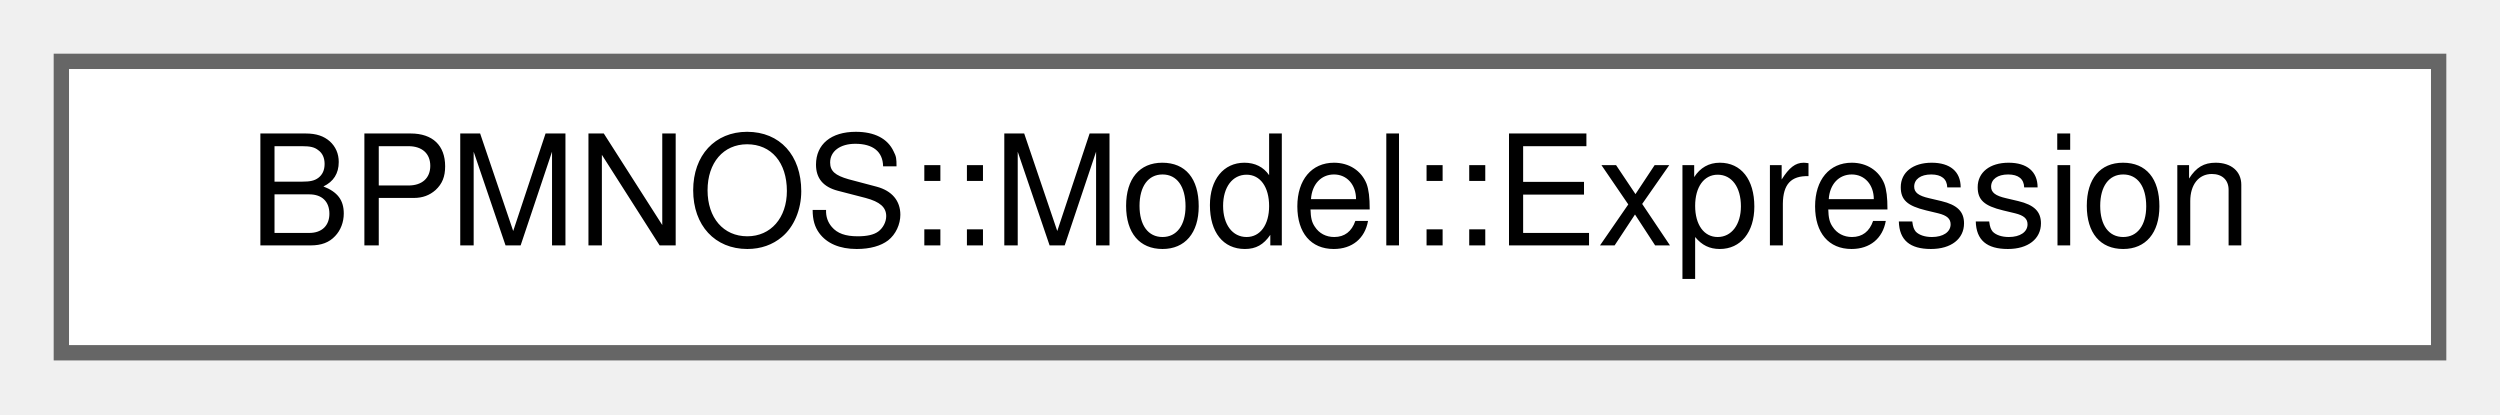
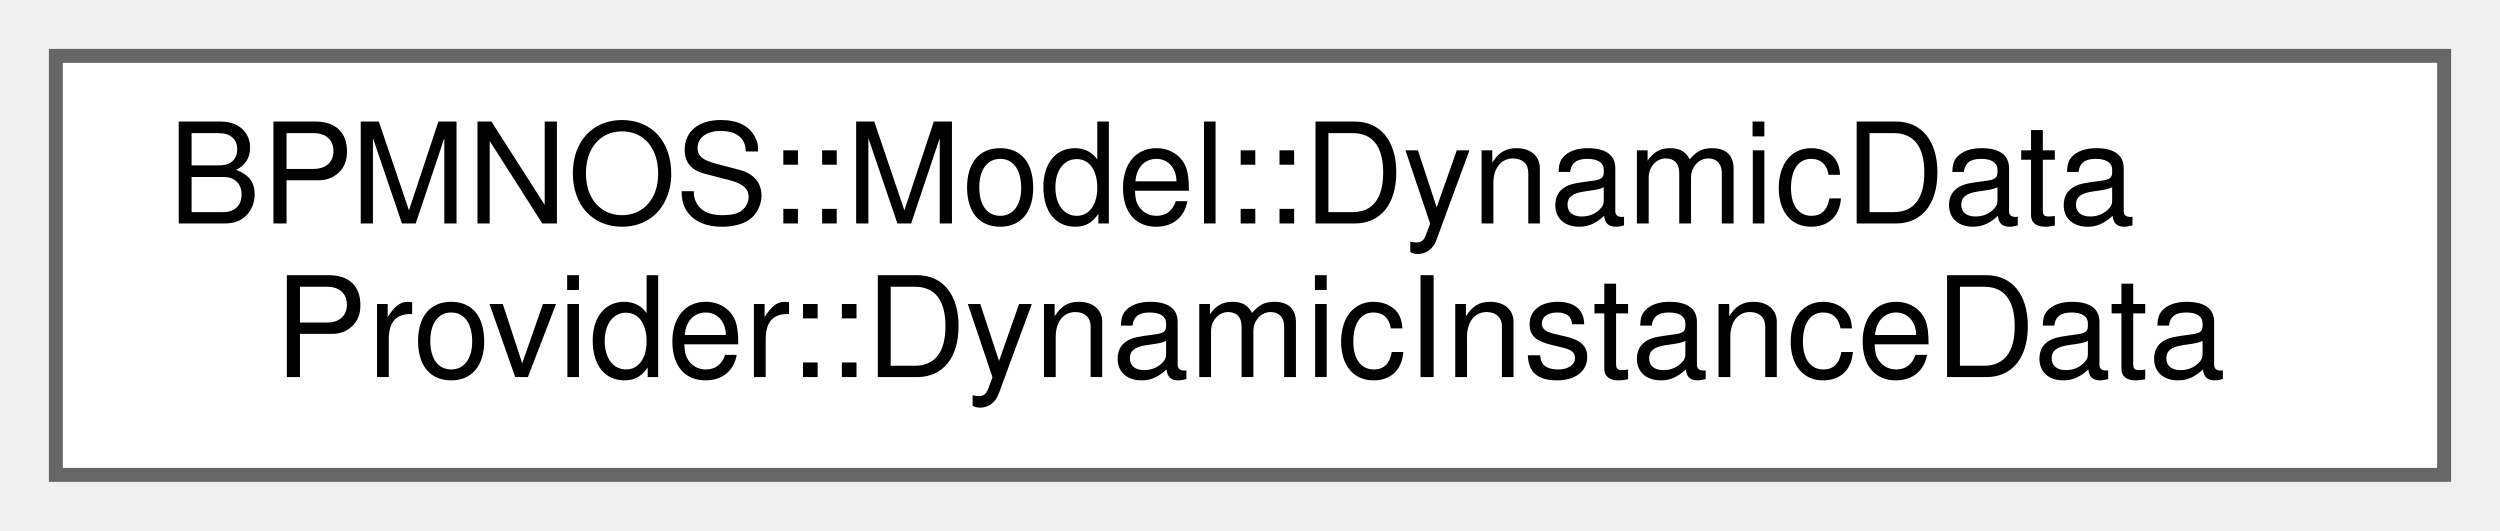
- <svg xmlns="http://www.w3.org/2000/svg" xmlns:xlink="http://www.w3.org/1999/xlink" width="163pt" height="27pt" viewBox="0.00 0.00 163.00 27.00">
-   <g id="graph0" class="graph" transform="scale(1 1) rotate(0) translate(4 23)">
+ <svg xmlns="http://www.w3.org/2000/svg" xmlns:xlink="http://www.w3.org/1999/xlink" width="179pt" height="38pt" viewBox="0.00 0.00 179.00 38.00">
+   <g id="graph0" class="graph" transform="scale(1 1) rotate(0) translate(4 34)">
    <g id="Node000000" class="node">
      <g id="a_Node000000">
-         <a xlink:href="classBPMNOS_1_1Model_1_1Expression.html" target="_top" xlink:title="Class representing a mathematical expression.">
-           <polygon fill="white" stroke="#666666" points="155,-19 0,-19 0,0 155,0 155,-19" />
-           <text text-anchor="middle" x="77.5" y="-7" font-family="Helvetica,sans-Serif" font-size="10.00">BPMNOS::Model::Expression</text>
+         <a xlink:href="structBPMNOS_1_1Model_1_1DynamicDataProvider_1_1DynamicInstanceData.html" target="_top" xlink:title=" ">
+           <polygon fill="white" stroke="#666666" points="171,-30 0,-30 0,0 171,0 171,-30" />
+           <text text-anchor="start" x="8" y="-18" font-family="Helvetica,sans-Serif" font-size="10.00">BPMNOS::Model::DynamicData</text>
+           <text text-anchor="middle" x="85.5" y="-7" font-family="Helvetica,sans-Serif" font-size="10.00">Provider::DynamicInstanceData</text>
        </a>
      </g>
    </g>
  </g>
</svg>
